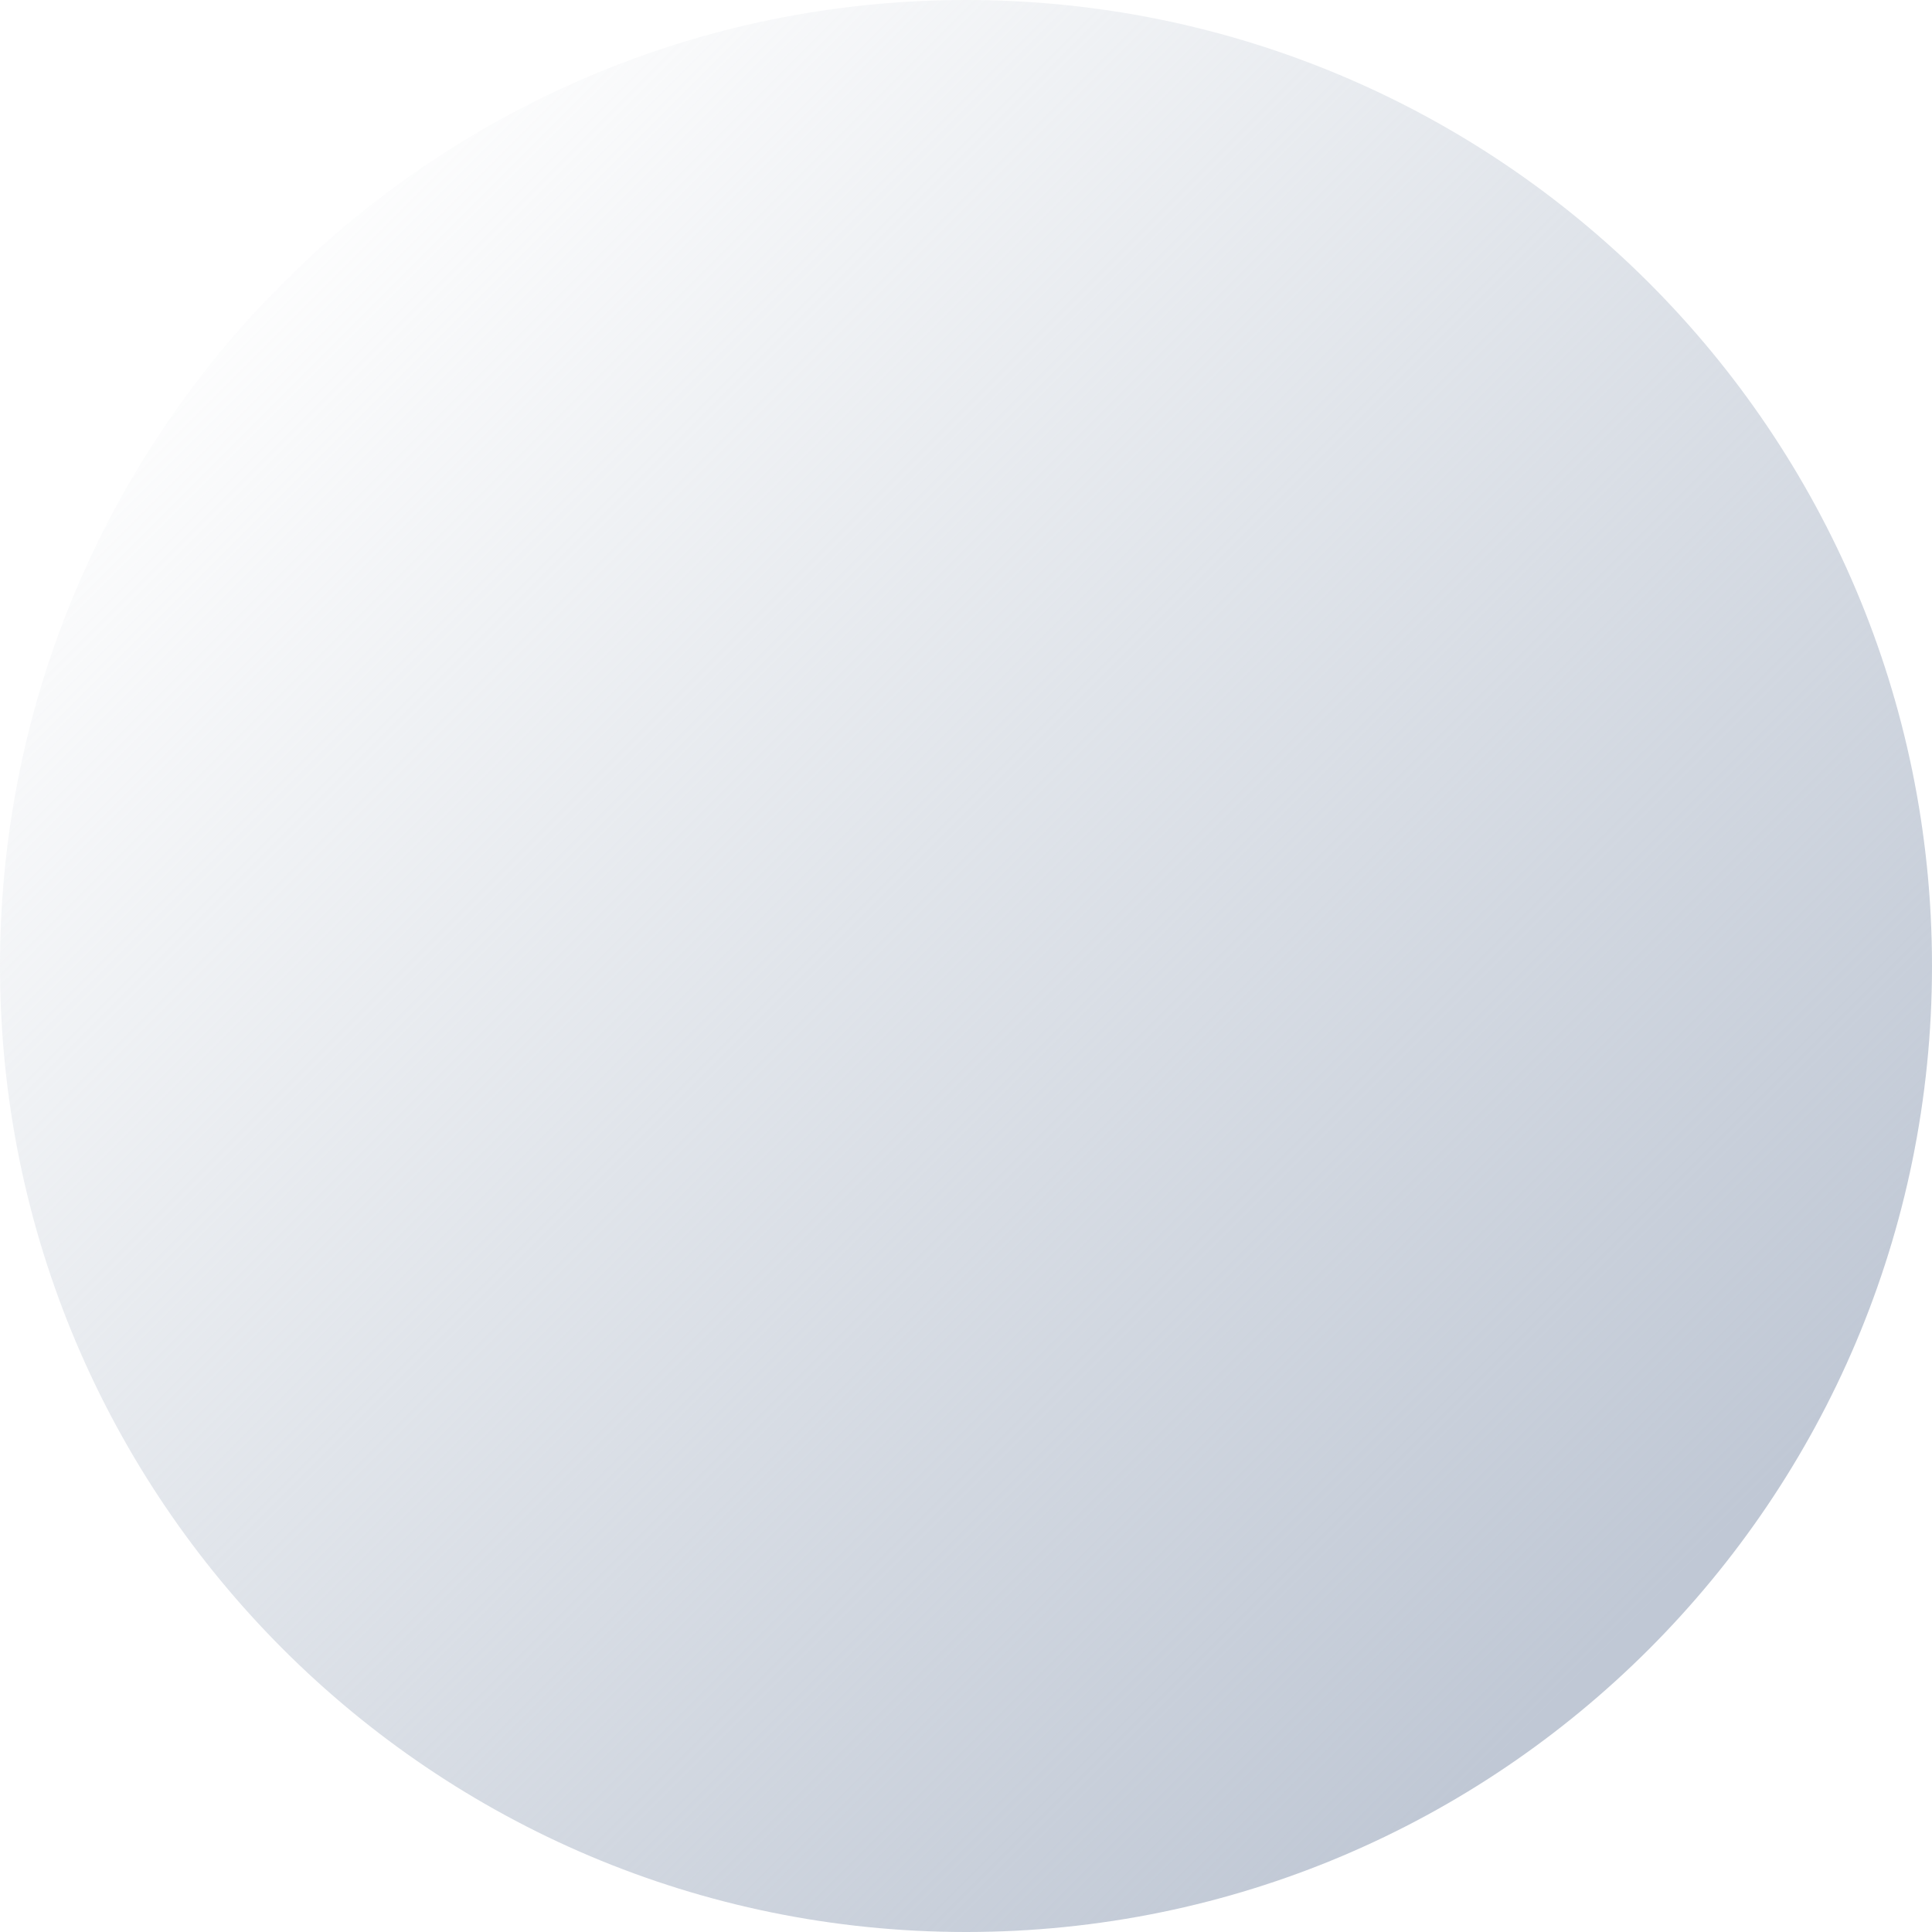
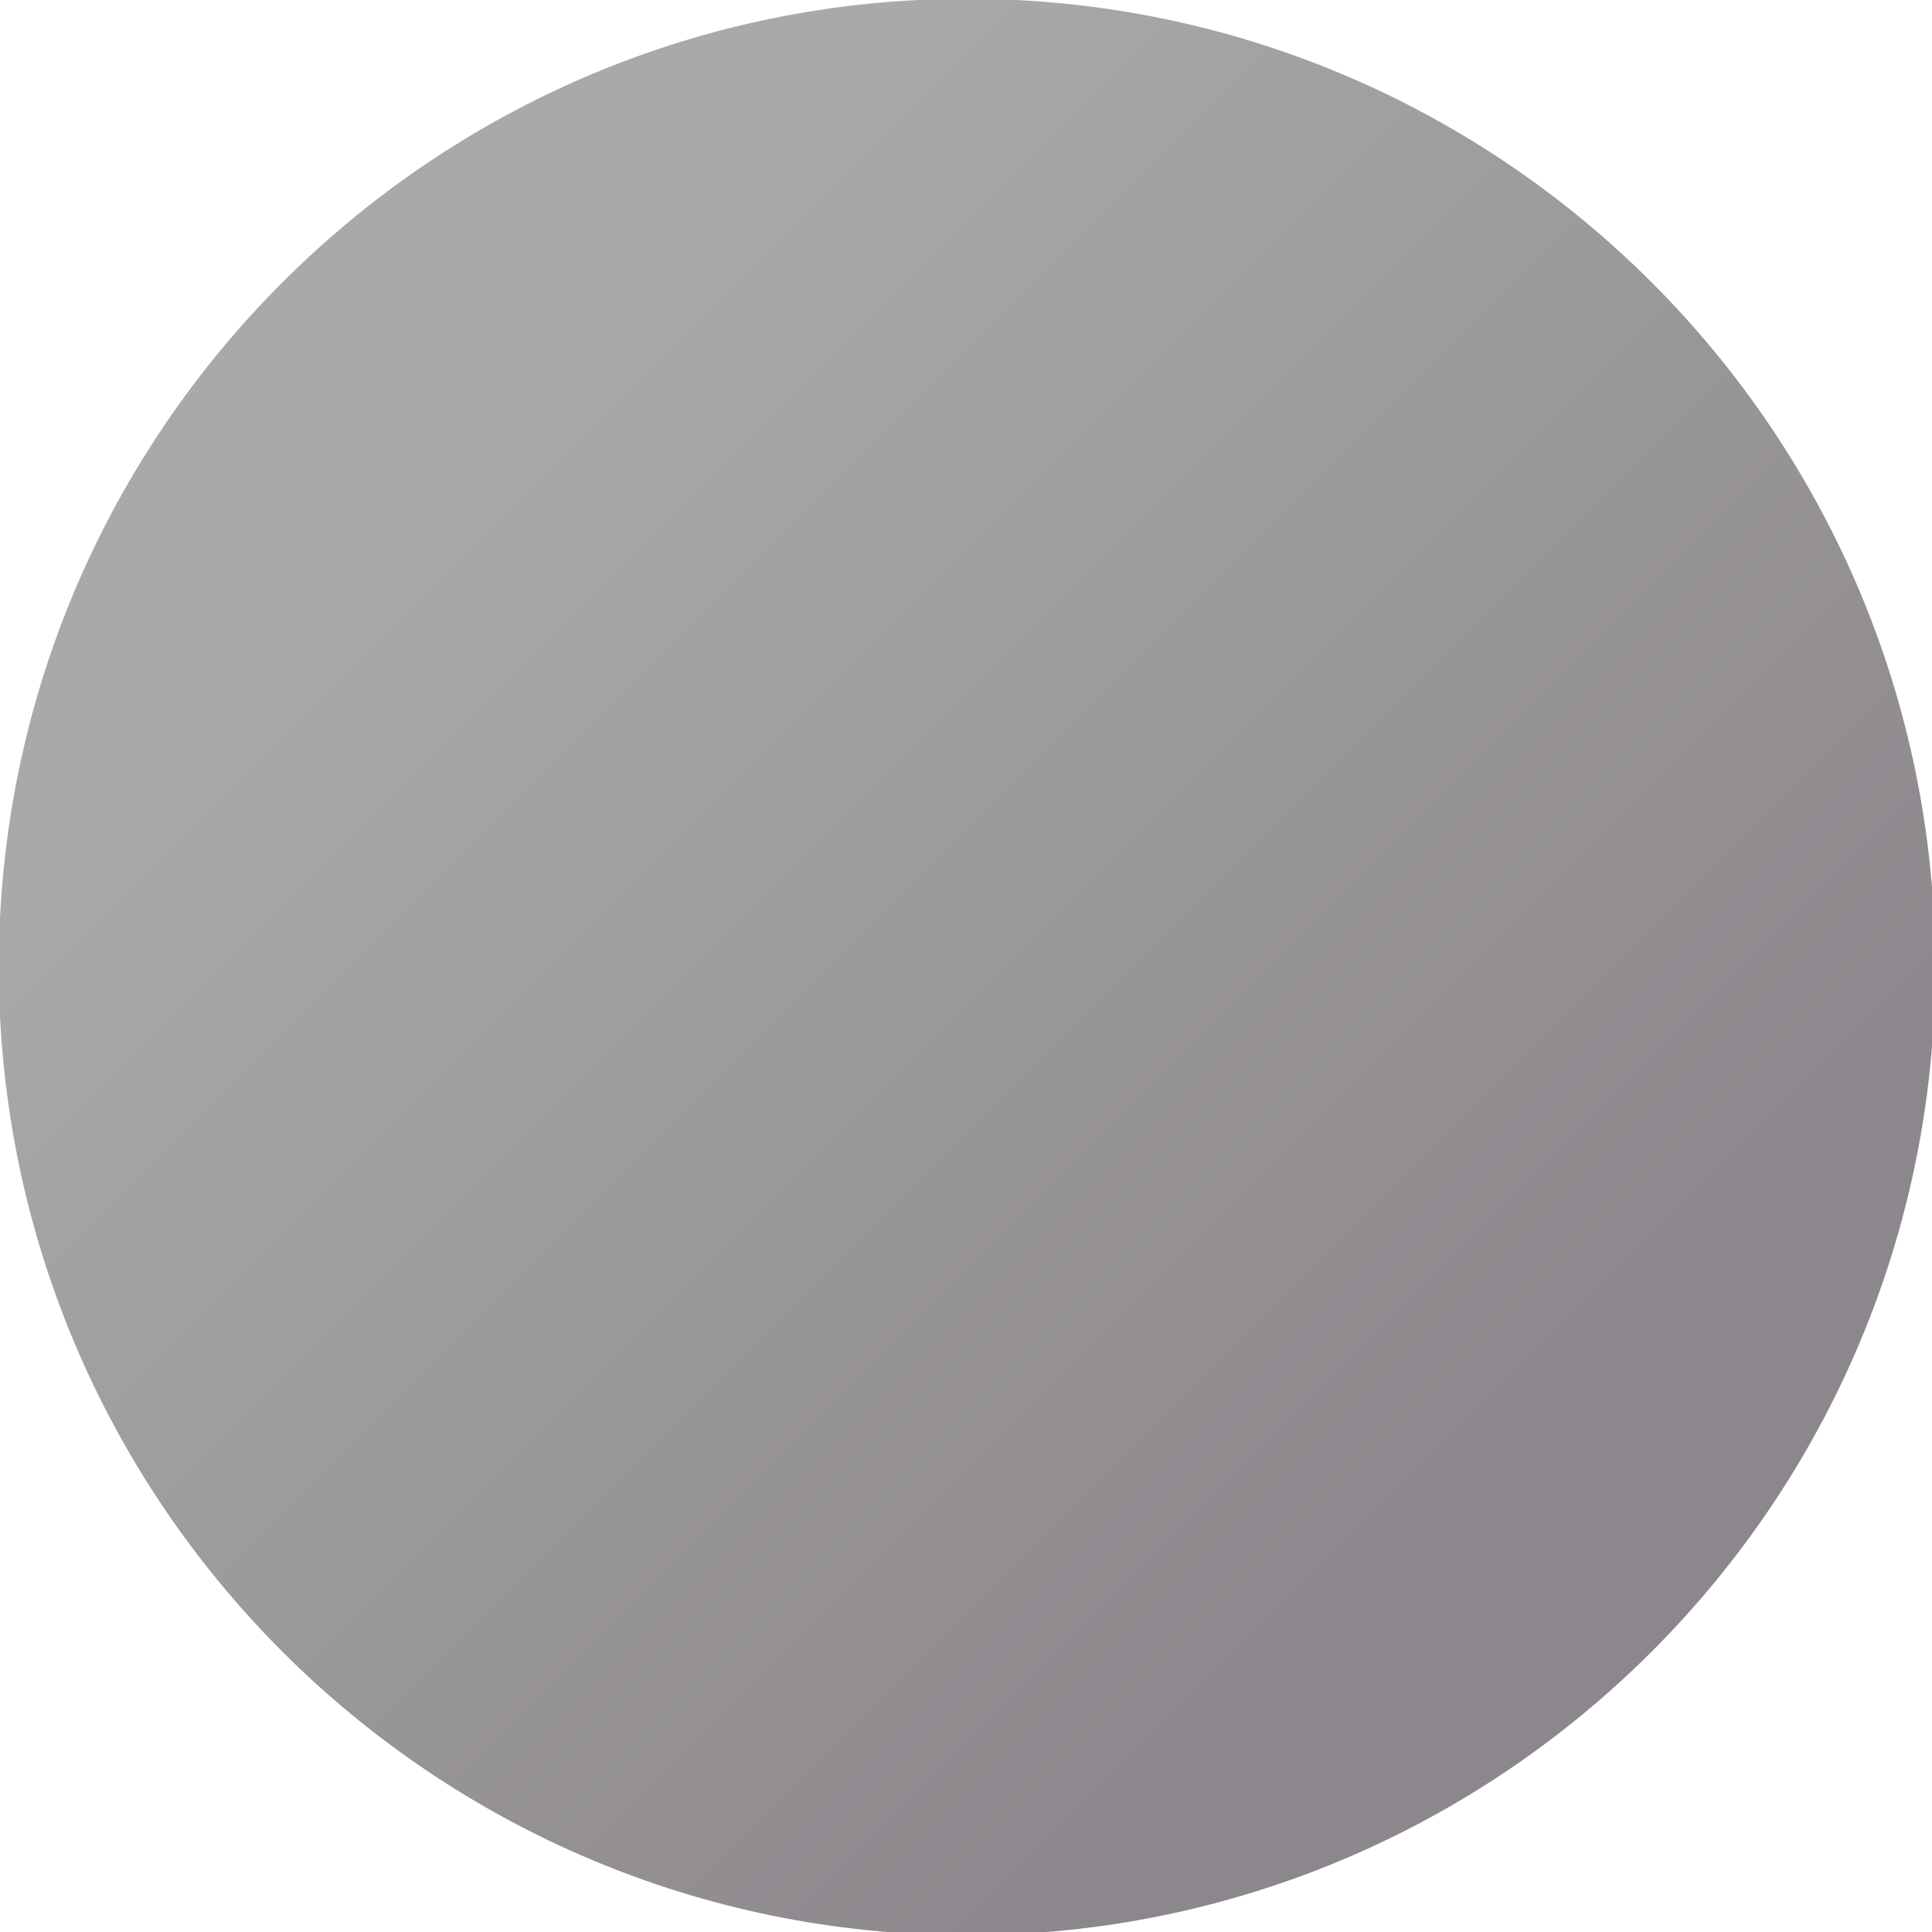
- <svg xmlns="http://www.w3.org/2000/svg" width="511" height="511" viewBox="0 0 511 511" fill="none">
-   <circle cx="255.5" cy="255.5" r="255.5" fill="url(#paint0_linear_615_28)" />
+ <svg xmlns="http://www.w3.org/2000/svg" version="1.1" width="476" height="476" viewBox="0 0 476 476" xml:space="preserve">
  <defs>
-     <linearGradient id="paint0_linear_615_28" x1="434.452" y1="427.308" x2="63.28" y2="56.135" gradientUnits="userSpaceOnUse">
-       <stop stop-color="#C0C8D5" />
-       <stop offset="1" stop-color="#BDC6D2" stop-opacity="0" />
+ </defs>
+   <g transform="matrix(3.67 0 0 3.67 238.25 238.25)">
+     <linearGradient id="SVGID_789" gradientUnits="userSpaceOnUse" gradientTransform="matrix(1 0 0 1 -65 -65)" x1="19.5" y1="19.5" x2="110.5" y2="110.5">
+       <stop offset="12.683%" style="stop-color:rgba(169, 169, 169, 1);" />
+       <stop offset="88.293%" style="stop-color:rgba(140, 135, 140, 1);" />
    </linearGradient>
-   </defs>
+     <circle style="stroke: none; stroke-width: 0; stroke-dasharray: none; stroke-linecap: butt; stroke-dashoffset: 0; stroke-linejoin: miter; stroke-miterlimit: 4; fill: url(#SVGID_789); fill-rule: nonzero; opacity: 1;" vector-effect="non-scaling-stroke" cx="0" cy="0" r="65" />
+   </g>
</svg>
